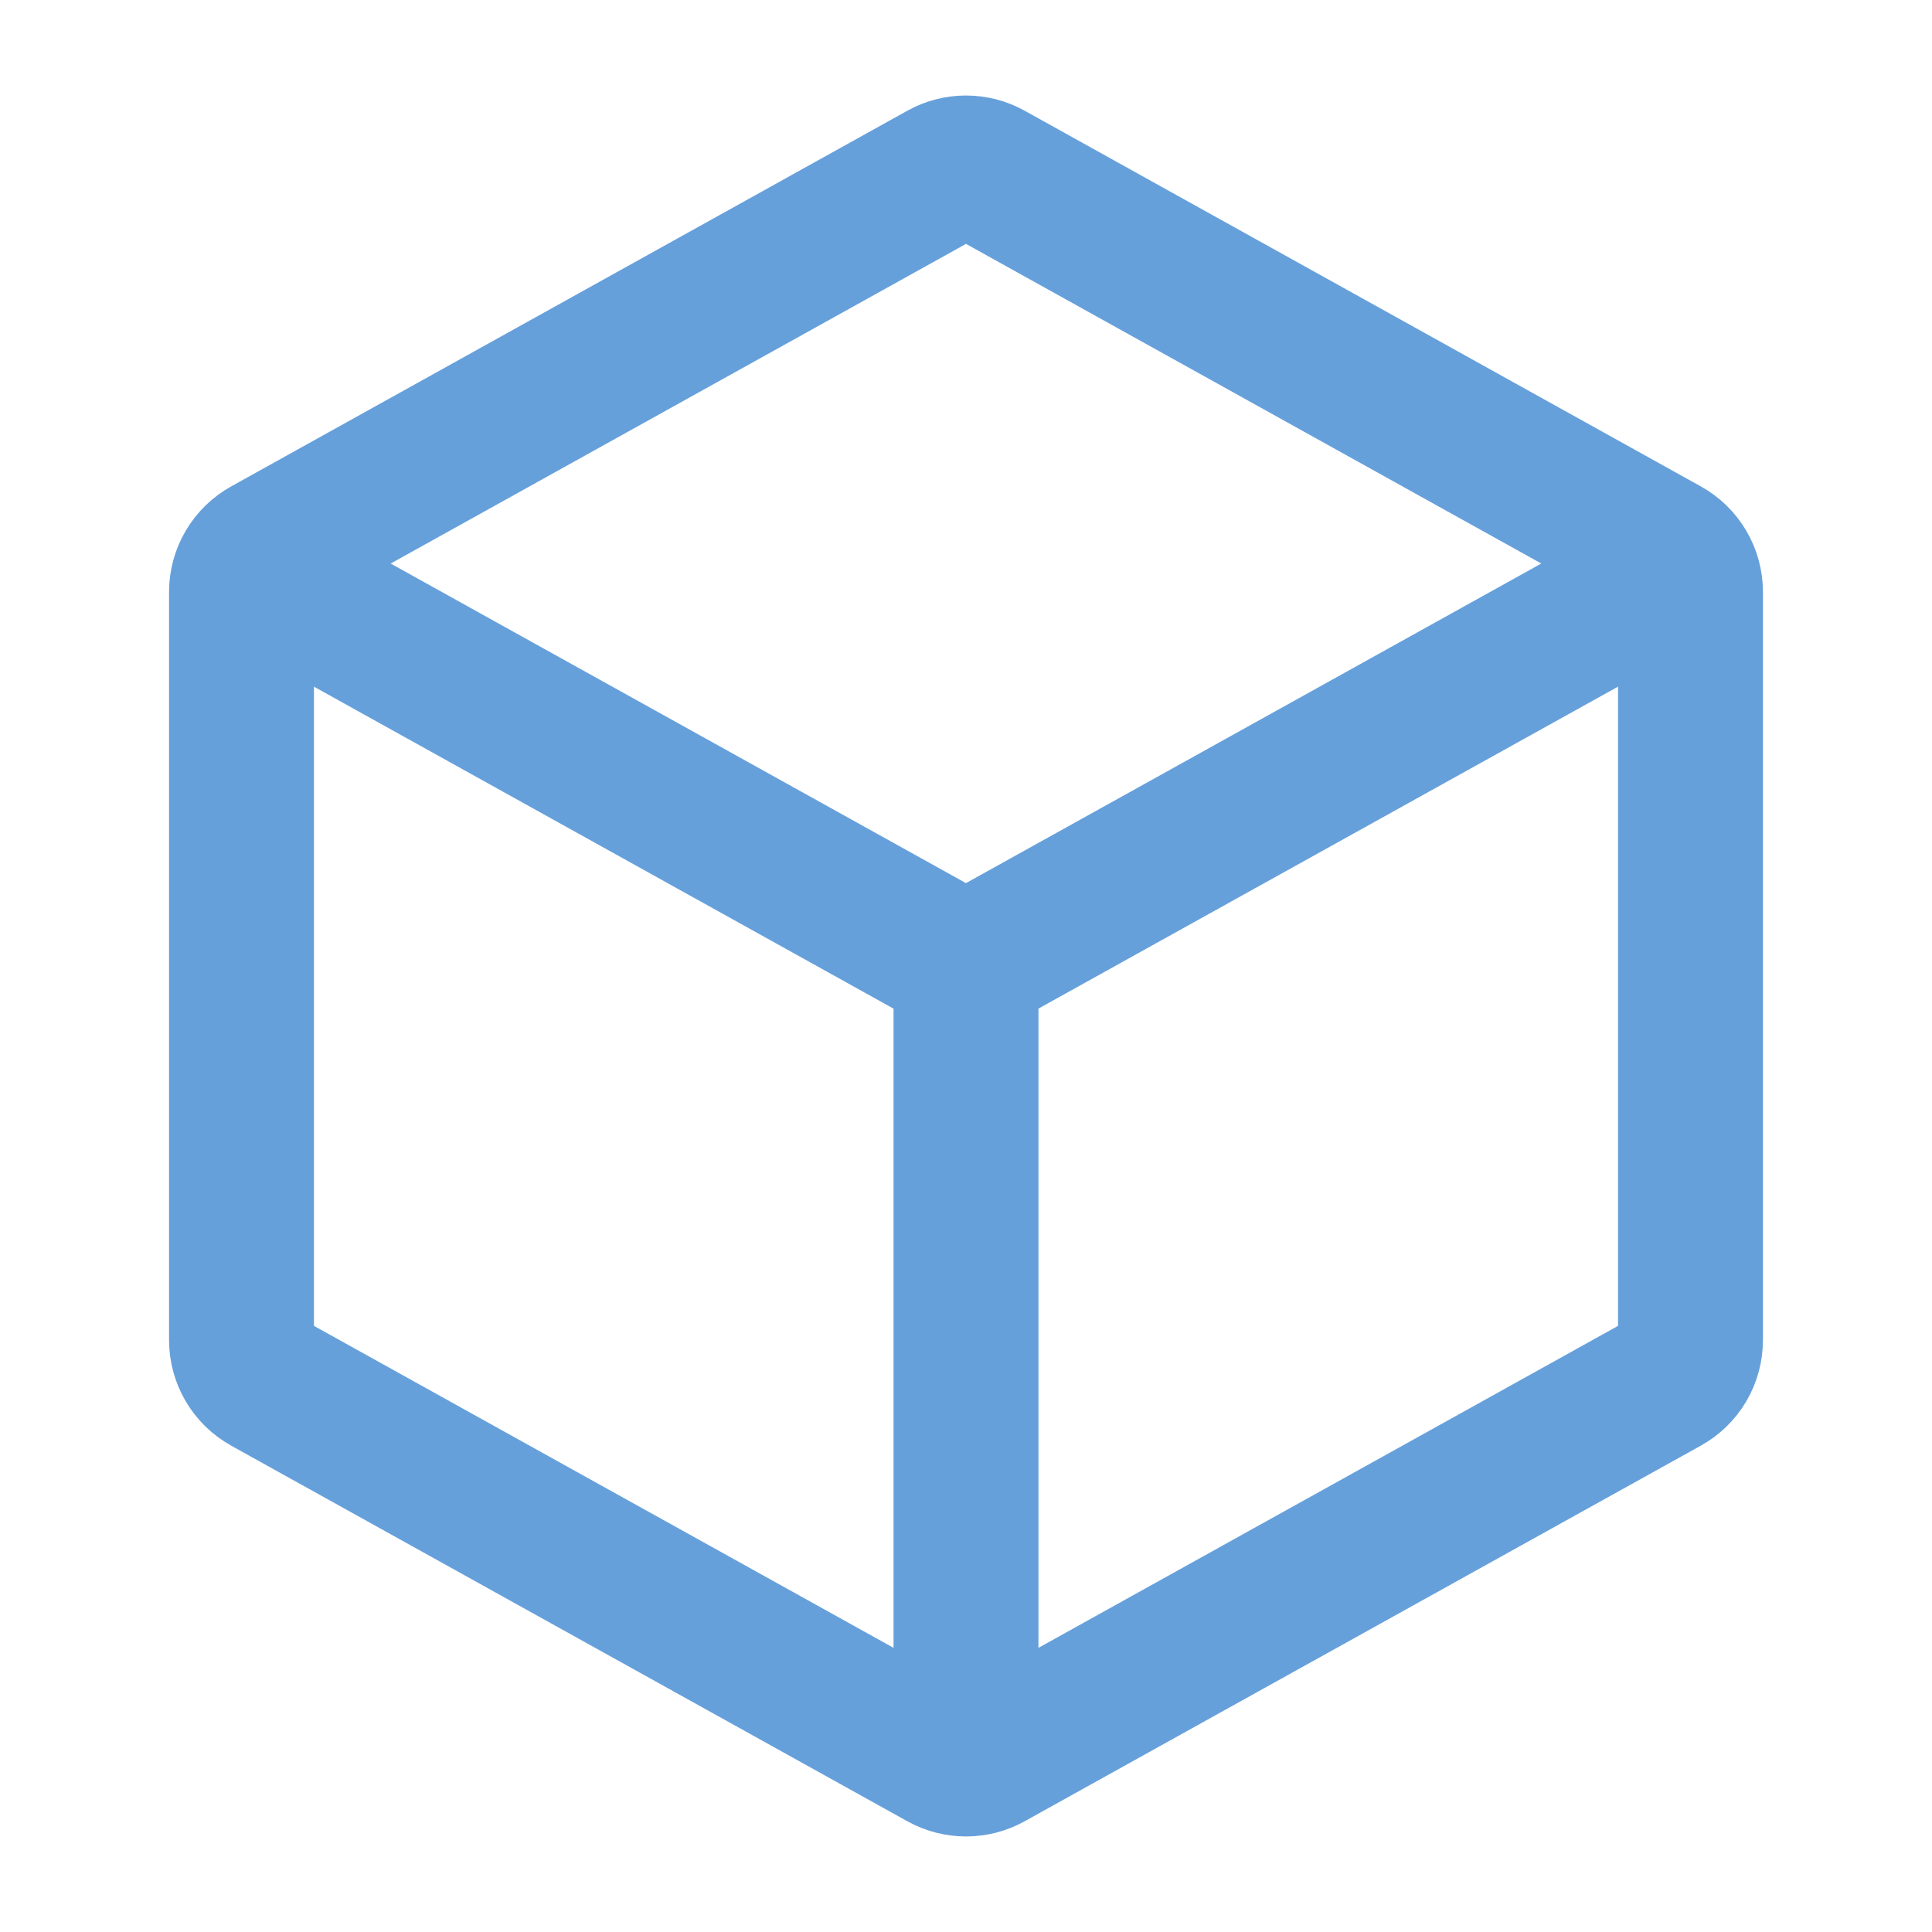
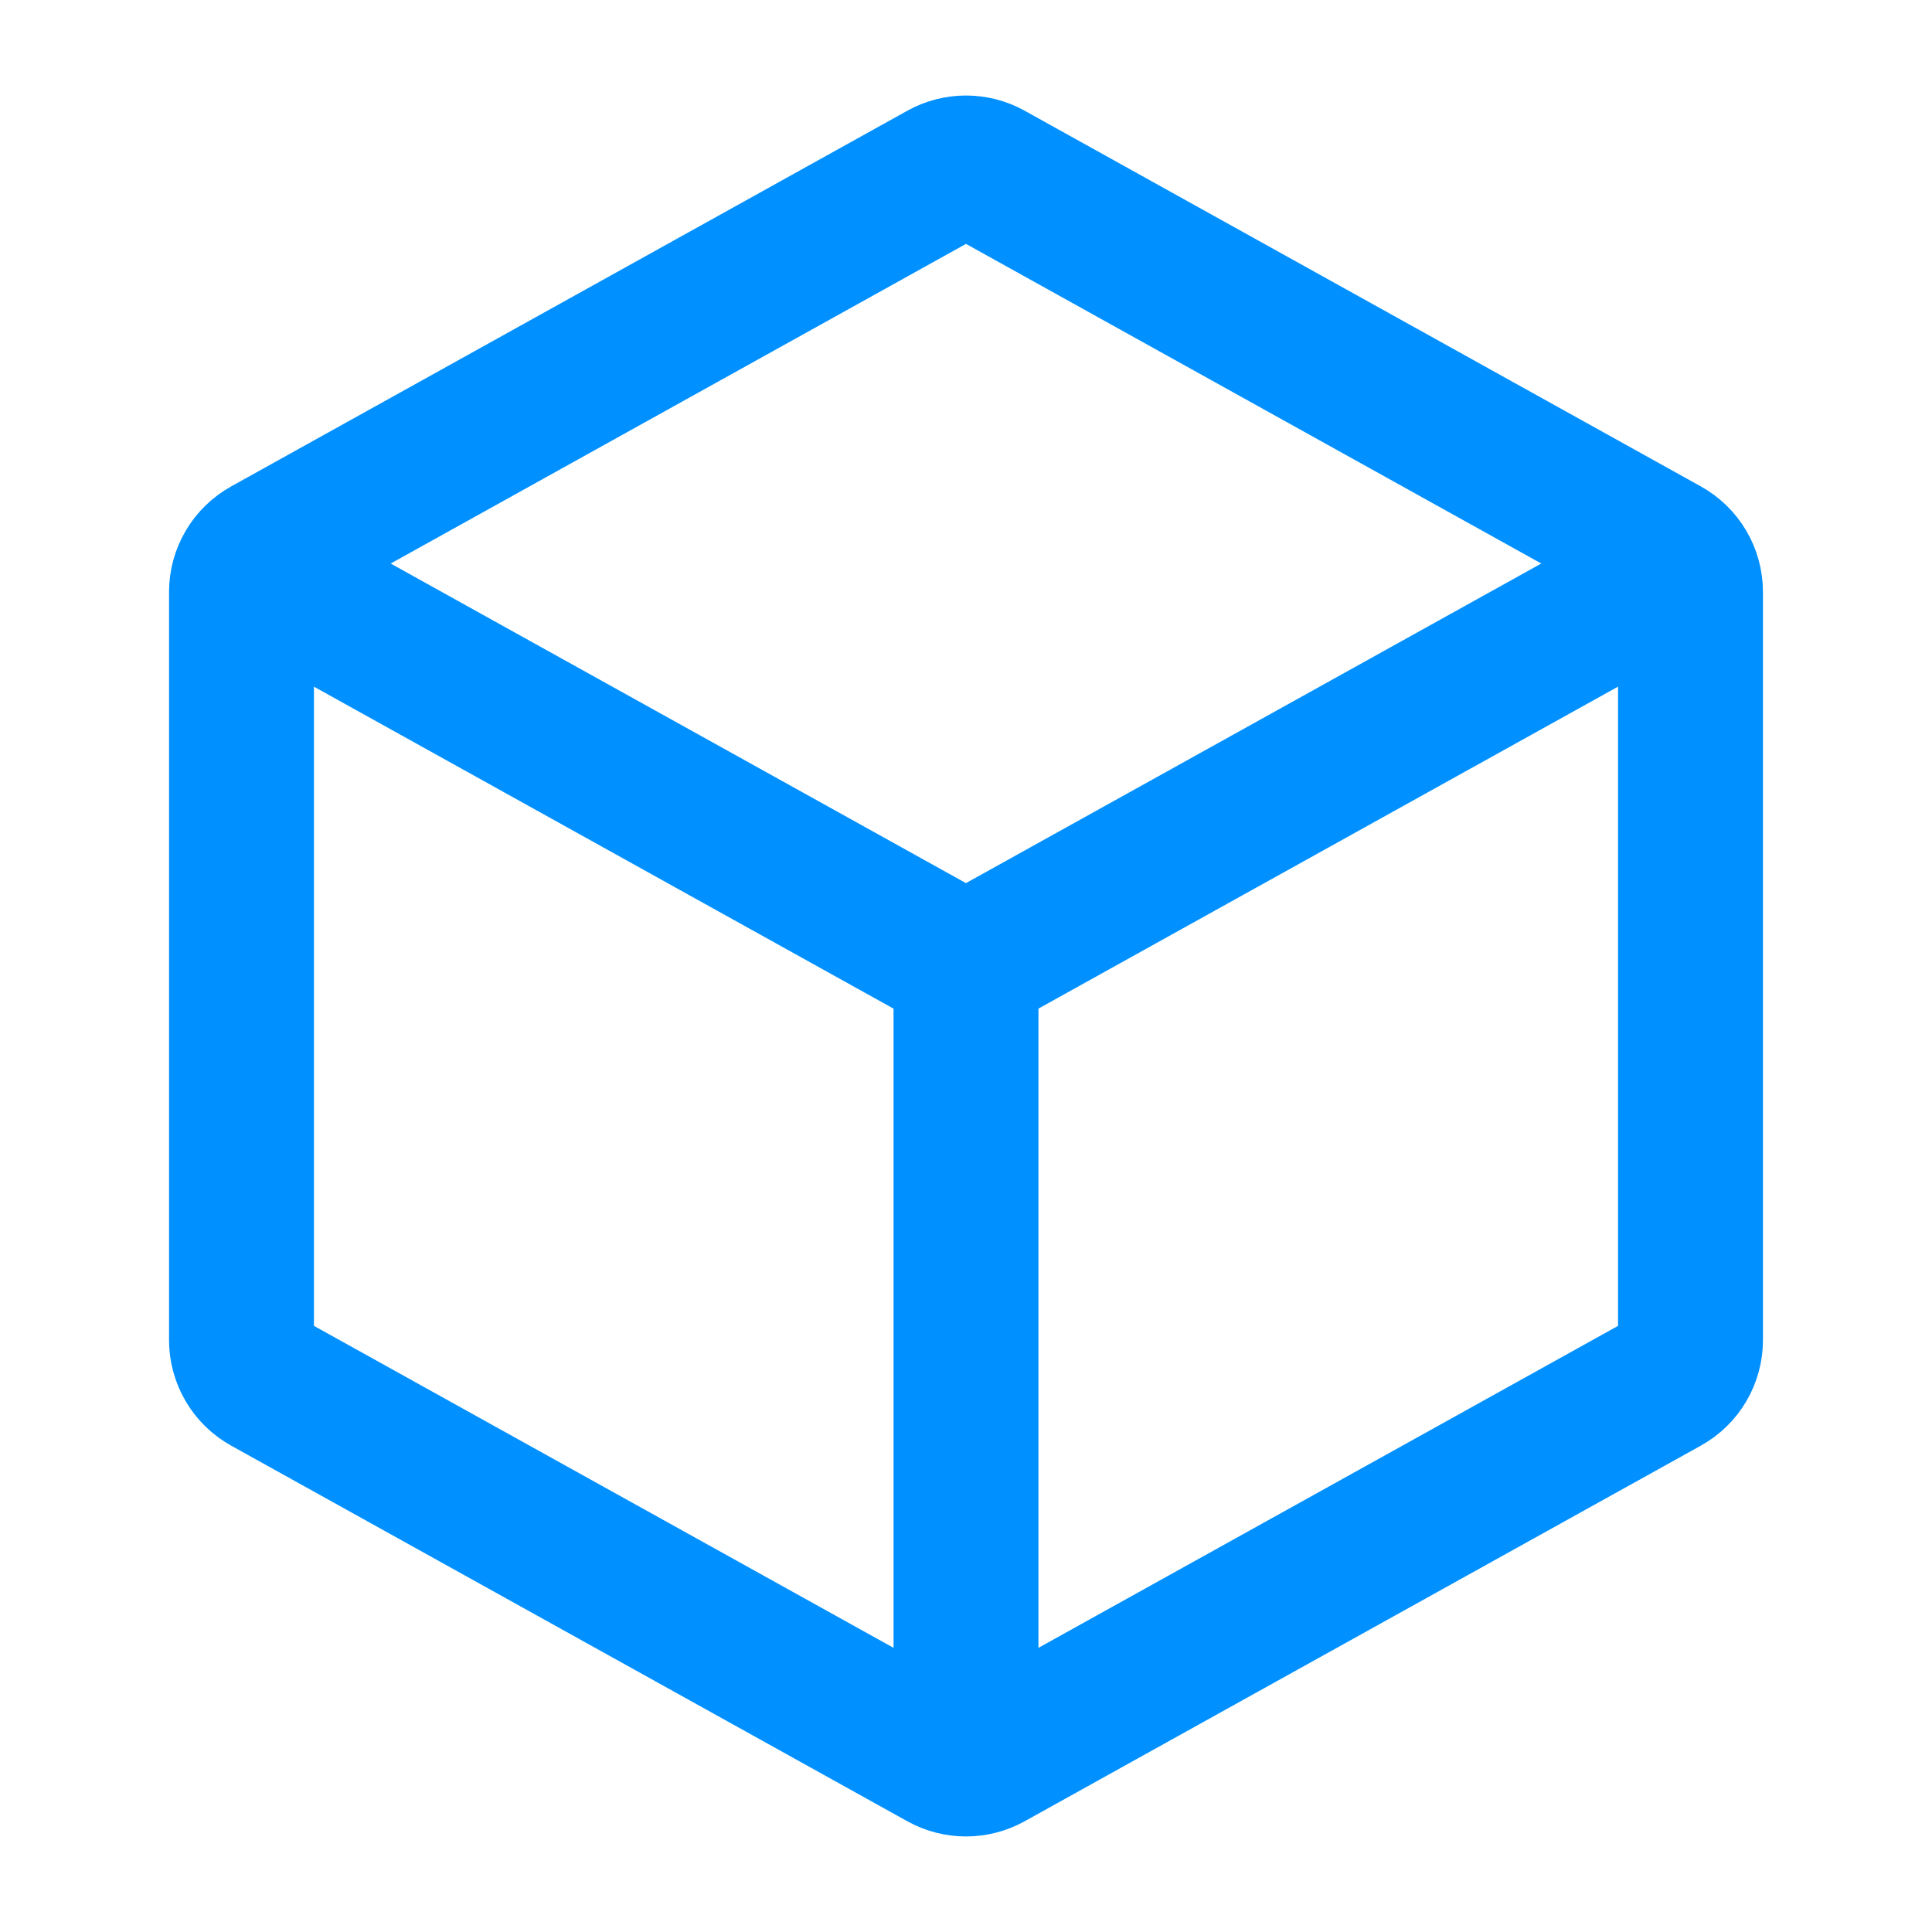
- <svg xmlns="http://www.w3.org/2000/svg" width="80" height="80" viewBox="0 0 80 80" fill="none">
-   <path d="M70 24.509V55.489C70 55.846 69.905 56.197 69.724 56.505C69.543 56.813 69.282 57.066 68.97 57.239L40.97 72.793C40.673 72.957 40.339 73.044 40 73.044C39.661 73.044 39.327 72.957 39.03 72.793L11.03 57.239C10.718 57.066 10.457 56.813 10.276 56.505C10.095 56.197 10 55.846 10 55.489V24.509C10 24.153 10.096 23.803 10.277 23.496C10.458 23.189 10.718 22.936 11.03 22.763L39.03 7.206C39.327 7.041 39.661 6.955 40 6.955C40.339 6.955 40.673 7.041 40.97 7.206L68.97 22.763C69.282 22.936 69.542 23.189 69.723 23.496C69.904 23.803 70 24.153 70 24.509V24.509Z" stroke="#66A0DB" stroke-width="6" stroke-linecap="round" stroke-linejoin="round" />
-   <path d="M11.76 24.313L39.026 39.46C39.324 39.625 39.658 39.712 39.998 39.712C40.338 39.712 40.673 39.625 40.97 39.46L68.333 24.26M40 70V40" stroke="#66A0DB" stroke-width="6" stroke-linecap="round" stroke-linejoin="round" />
+ <svg xmlns="http://www.w3.org/2000/svg" width="100%" height="100%" viewBox="0 0 80 80" version="1.1" xml:space="preserve" style="fill-rule:evenodd;clip-rule:evenodd;stroke-linecap:round;stroke-linejoin:round;">
+   <path d="M70,24.509L70,55.489C70,55.847 69.905,56.197 69.724,56.505C69.543,56.813 69.282,57.066 68.97,57.239L40.97,72.793C40.673,72.957 40.339,73.044 40,73.044C39.661,73.044 39.327,72.957 39.03,72.793L11.03,57.239C10.718,57.066 10.458,56.813 10.276,56.505C10.095,56.197 10,55.847 10,55.489L10,24.509C10,24.153 10.096,23.803 10.277,23.496C10.458,23.189 10.718,22.936 11.03,22.763L39.03,7.206C39.327,7.041 39.661,6.955 40,6.955C40.339,6.955 40.673,7.041 40.97,7.206L68.97,22.763C69.282,22.936 69.542,23.189 69.723,23.496C69.904,23.803 70,24.153 70,24.509Z" style="fill:none;fill-rule:nonzero;stroke:rgb(0,144,255);stroke-width:6px;" />
+   <path d="M11.76,24.313L39.026,39.46C39.324,39.625 39.658,39.712 39.998,39.712C40.338,39.712 40.673,39.625 40.97,39.46L68.333,24.26M40,70L40,40" style="fill:none;fill-rule:nonzero;stroke:rgb(0,144,255);stroke-width:6px;" />
</svg>
